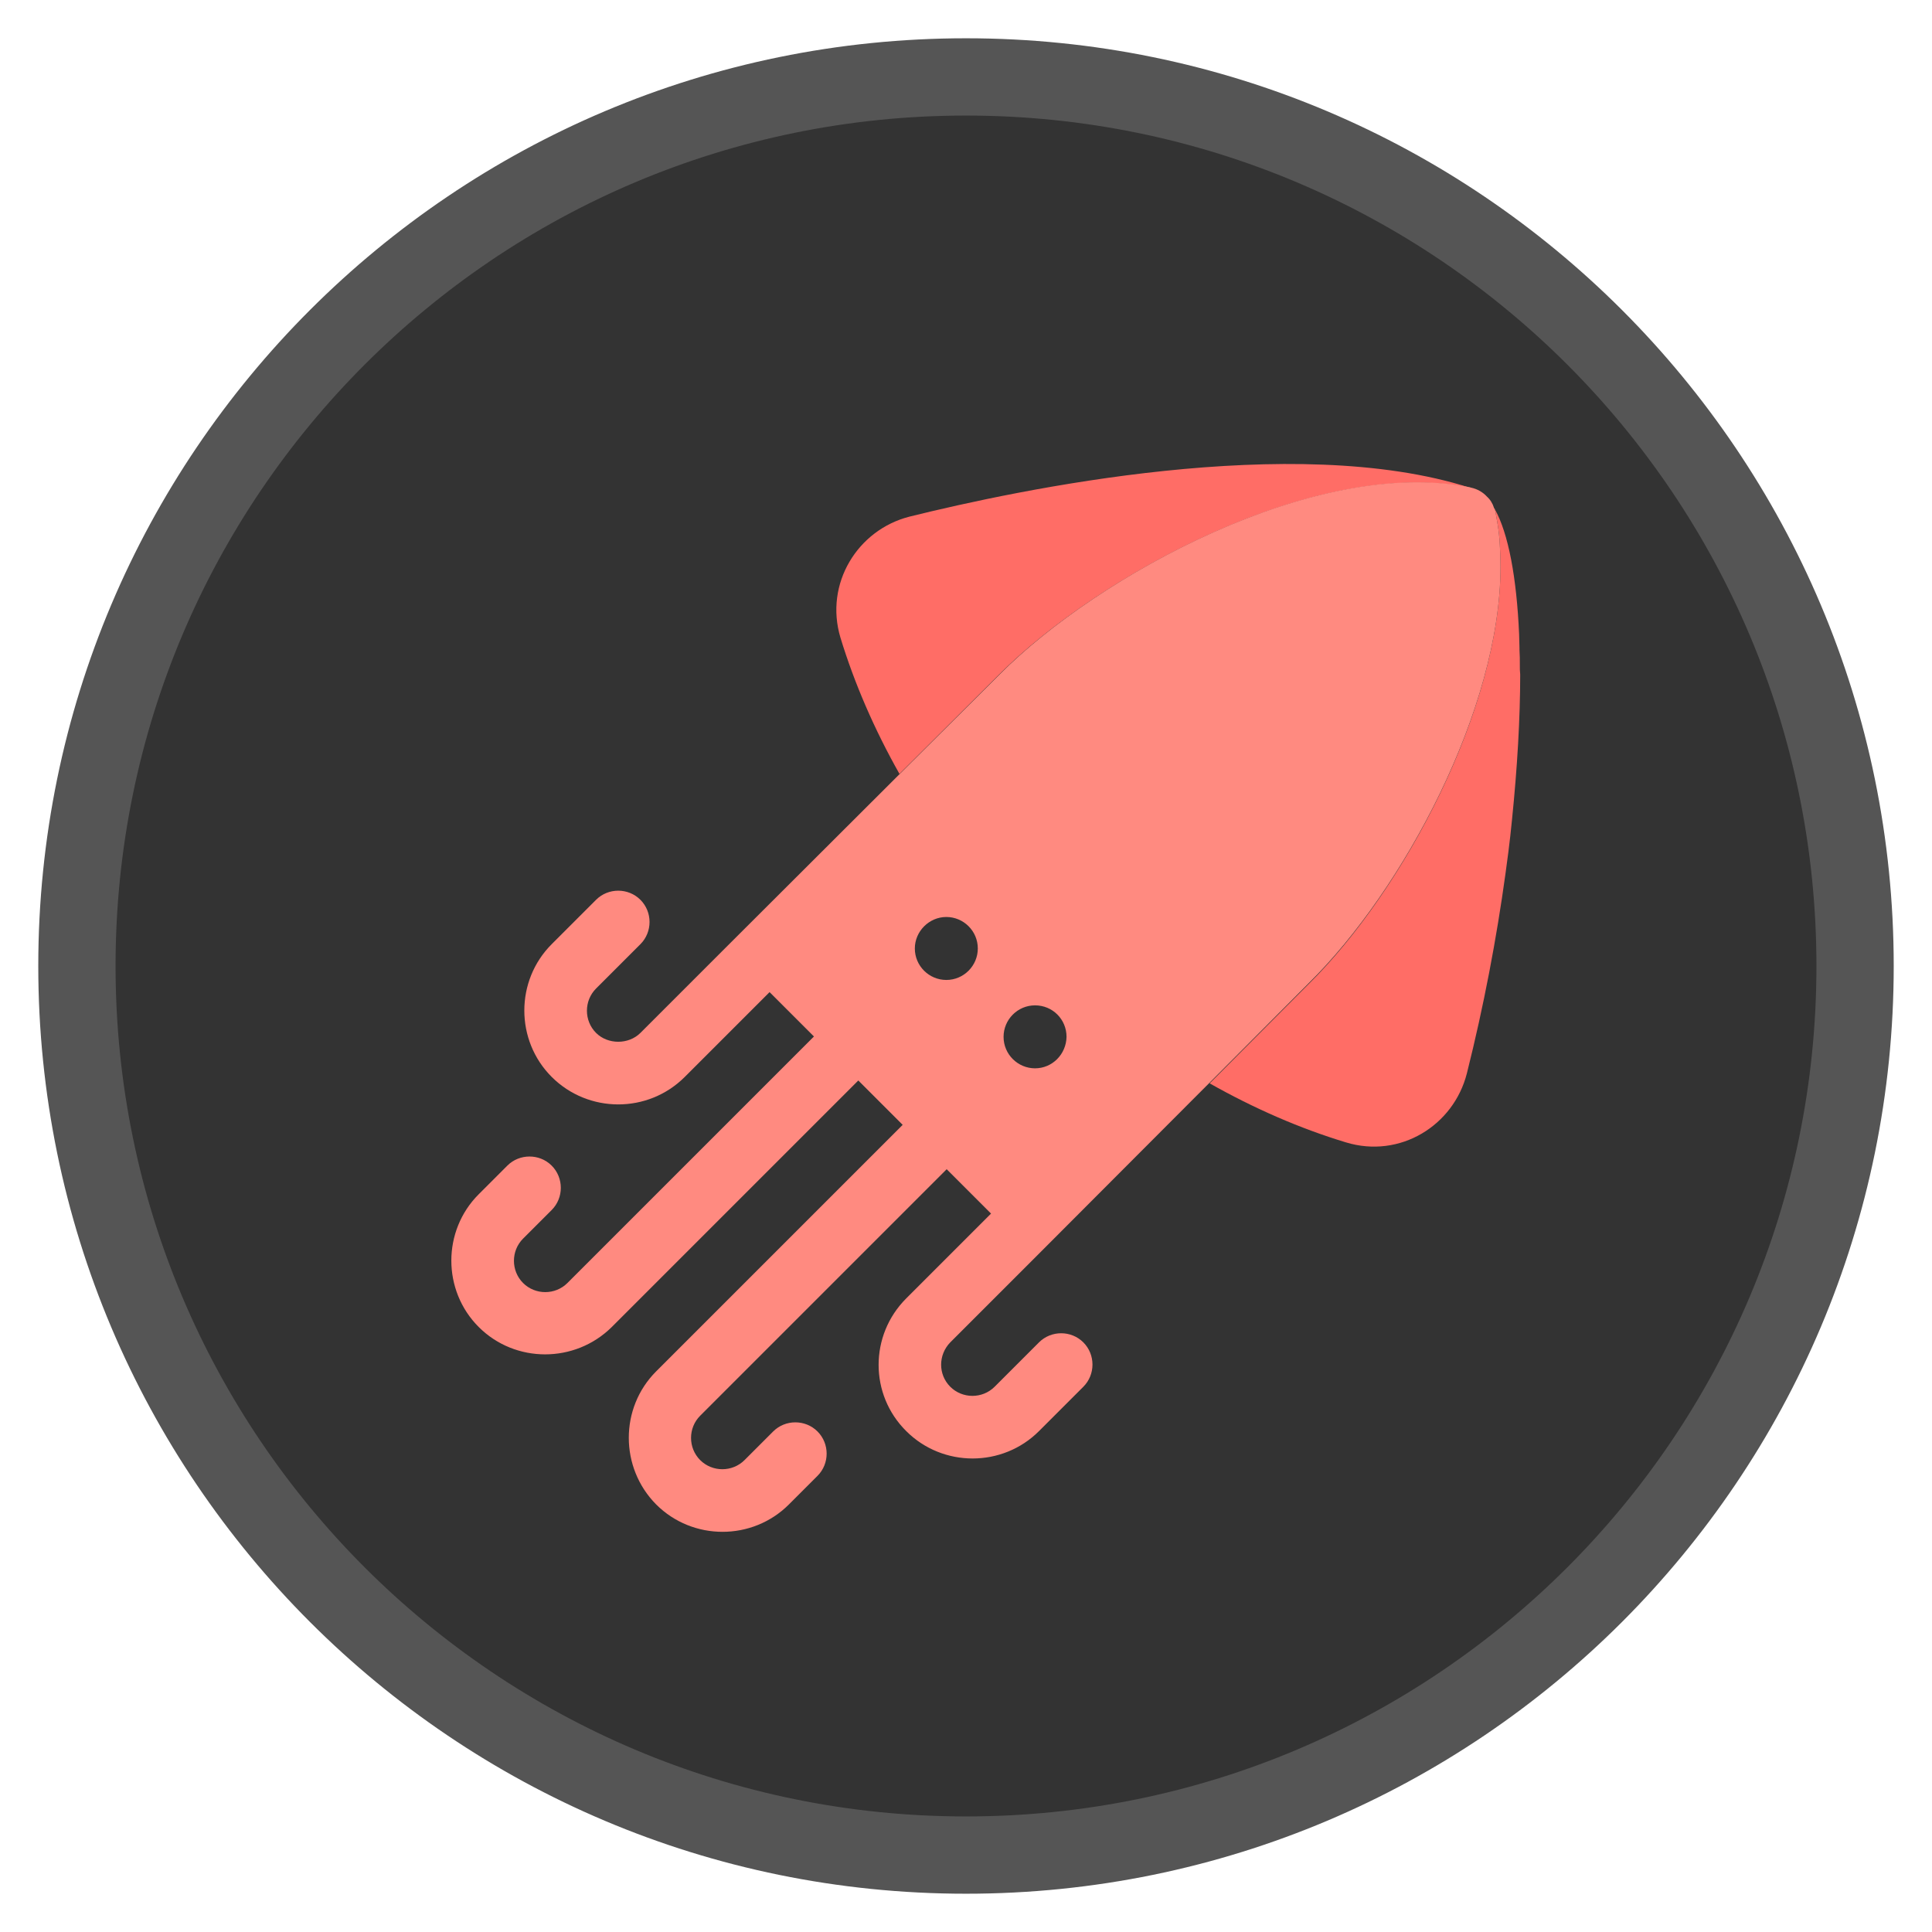
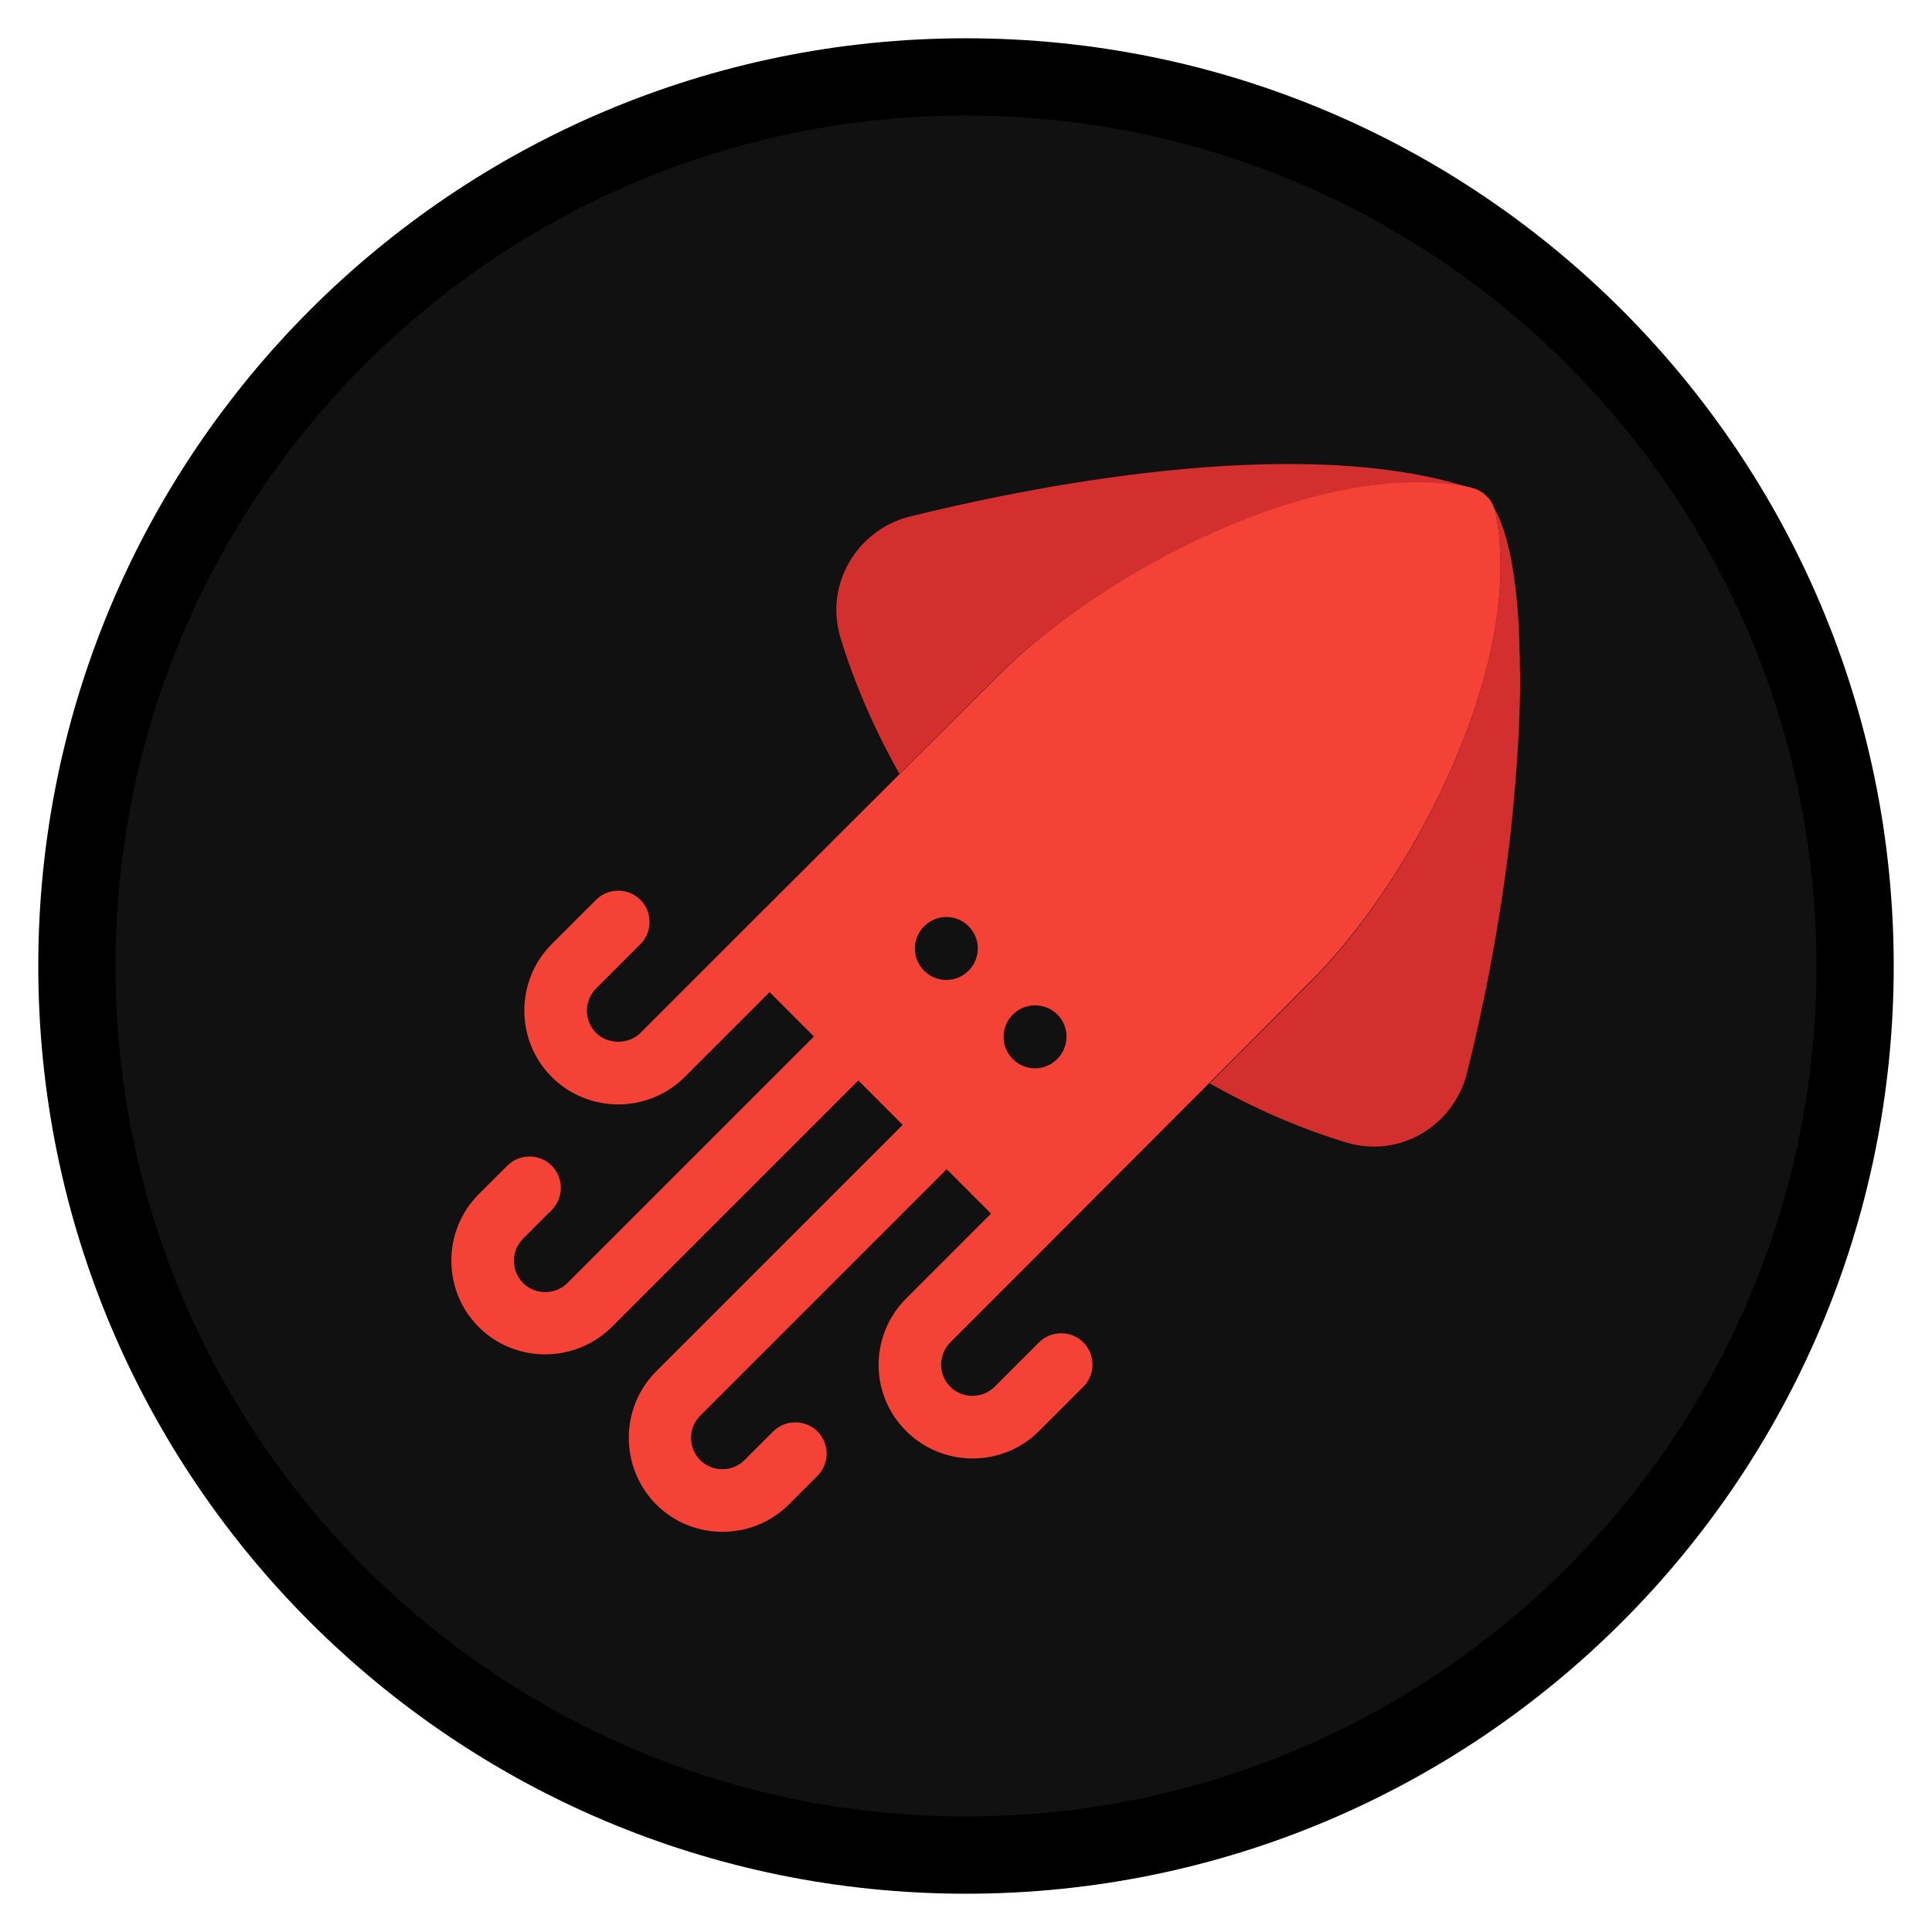
<svg xmlns="http://www.w3.org/2000/svg" version="1.1" id="Layer_1" x="0px" y="0px" viewBox="0 0 54 54" xml:space="preserve" width="64" height="64">
  <style type="text/css">
- 	.st0{fill:#333333;stroke:#555555;stroke-width:2.16;stroke-miterlimit:10;}
+ 	.st0{fill:#111111;stroke:#000000;stroke-width:2.16;stroke-miterlimit:10;}
	.st1{fill:none;}
- 	.st2{fill:#FF6D66;}
- 	.st3{fill:#FF8A80;}
+ 	.st2{fill:#d32f2f;}
+ 	.st3{fill:#f44336;}
</style>
  <circle class="st0" cx="27" cy="27" r="24.85" />
  <g>
    <path class="st1" d="M26.45,27.39c0.48,0,0.88-0.39,0.88-0.88c0-0.48-0.39-0.88-0.88-0.88c-0.48,0-0.88,0.39-0.88,0.88   C25.57,26.99,25.97,27.39,26.45,27.39z" />
    <path class="st1" d="M28.93,28.11c-0.48,0-0.88,0.39-0.88,0.88c0,0.48,0.39,0.88,0.88,0.88s0.88-0.39,0.88-0.88   C29.8,28.5,29.41,28.11,28.93,28.11z" />
    <path class="st2" d="M41.08,13.63L41.08,13.63c-4.93-1.57-12.59,0.05-15.66,0.81c-1.45,0.37-2.38,1.87-1.93,3.38   c0.39,1.28,0.95,2.57,1.65,3.81l2.78-2.77C30.67,16.1,36.76,12.76,41.08,13.63z" />
    <path class="st2" d="M42.48,18.6c0-0.15,0-0.3-0.01-0.44c0-0.02,0-0.03,0-0.05c0-0.13-0.01-0.26-0.01-0.38   c-0.07-1.59-0.3-2.82-0.68-3.5l0,0c0.01,0.03,0.02,0.06,0.02,0.08c0.02,0.11,0.04,0.23,0.06,0.35c0.03,0.18,0.05,0.36,0.06,0.56   c0.01,0.19,0.02,0.4,0.02,0.62c0,0,0,0,0,0c0,3.96-2.71,9.04-5.36,11.66l-2.77,2.78c1.24,0.7,2.52,1.26,3.81,1.65   c1.51,0.46,3.01-0.47,3.38-1.93c0.47-1.87,0.83-3.77,1.08-5.59c0.03-0.2,0.05-0.4,0.08-0.6c0.04-0.3,0.07-0.6,0.1-0.89   c0.15-1.47,0.23-2.85,0.23-4.07C42.48,18.77,42.48,18.69,42.48,18.6z" />
    <path class="st3" d="M41.94,15.84C41.94,15.84,41.94,15.84,41.94,15.84c0-0.22-0.01-0.42-0.02-0.62c-0.01-0.19-0.03-0.38-0.06-0.56   c-0.02-0.12-0.04-0.24-0.06-0.35c-0.01-0.03-0.01-0.06-0.02-0.08c0-0.01-0.02-0.02-0.02-0.03c-0.04-0.13-0.11-0.24-0.2-0.32   c-0.11-0.12-0.26-0.21-0.44-0.25c-0.01,0-0.02,0-0.03-0.01c-4.32-0.87-10.41,2.47-13.15,5.23l-2.78,2.77l-4.89,4.88l0,0l-2.37,2.37   c-0.33,0.33-0.91,0.33-1.24,0c-0.34-0.34-0.34-0.9,0-1.24l1.24-1.24c0.34-0.34,0.34-0.9,0-1.24c-0.34-0.34-0.9-0.34-1.24,0   l-1.24,1.24c-1.02,1.02-1.02,2.69,0,3.71c1.02,1.02,2.69,1.03,3.72,0l2.37-2.37l1.24,1.24l-6.89,6.89c-0.34,0.34-0.9,0.34-1.24,0   c-0.34-0.34-0.34-0.9,0-1.24l0.8-0.8c0.34-0.34,0.34-0.9,0-1.24c-0.34-0.34-0.9-0.34-1.24,0l-0.8,0.8c-1.02,1.02-1.02,2.69,0,3.71   c1.02,1.02,2.69,1.02,3.72,0l6.89-6.89l0.61,0.61l0,0h0l0.63,0.63l-6.89,6.89c-1.02,1.02-1.02,2.69,0,3.72   c1.02,1.02,2.69,1.02,3.71,0l0.8-0.8c0.34-0.34,0.34-0.9,0-1.24c-0.34-0.34-0.9-0.34-1.24,0l-0.8,0.8c-0.34,0.34-0.9,0.34-1.24,0   c-0.34-0.34-0.34-0.9,0-1.24l6.89-6.89l1.24,1.24l-2.37,2.37c-1.03,1.03-1.03,2.69,0,3.71c1.02,1.02,2.69,1.02,3.71,0l1.24-1.24   c0.34-0.34,0.34-0.9,0-1.24c-0.34-0.34-0.9-0.34-1.24,0l-1.24,1.24c-0.34,0.34-0.9,0.34-1.24,0c-0.34-0.34-0.34-0.89,0-1.24   l2.37-2.37l0,0l4.88-4.89l2.77-2.78C39.22,24.88,41.94,19.8,41.94,15.84z M26.45,25.63c0.48,0,0.88,0.39,0.88,0.88   c0,0.48-0.39,0.88-0.88,0.88c-0.48,0-0.88-0.39-0.88-0.88C25.57,26.03,25.97,25.63,26.45,25.63z M28.93,29.86   c-0.48,0-0.88-0.39-0.88-0.88c0-0.48,0.39-0.88,0.88-0.88s0.88,0.39,0.88,0.88C29.8,29.47,29.41,29.86,28.93,29.86z" />
  </g>
</svg>
